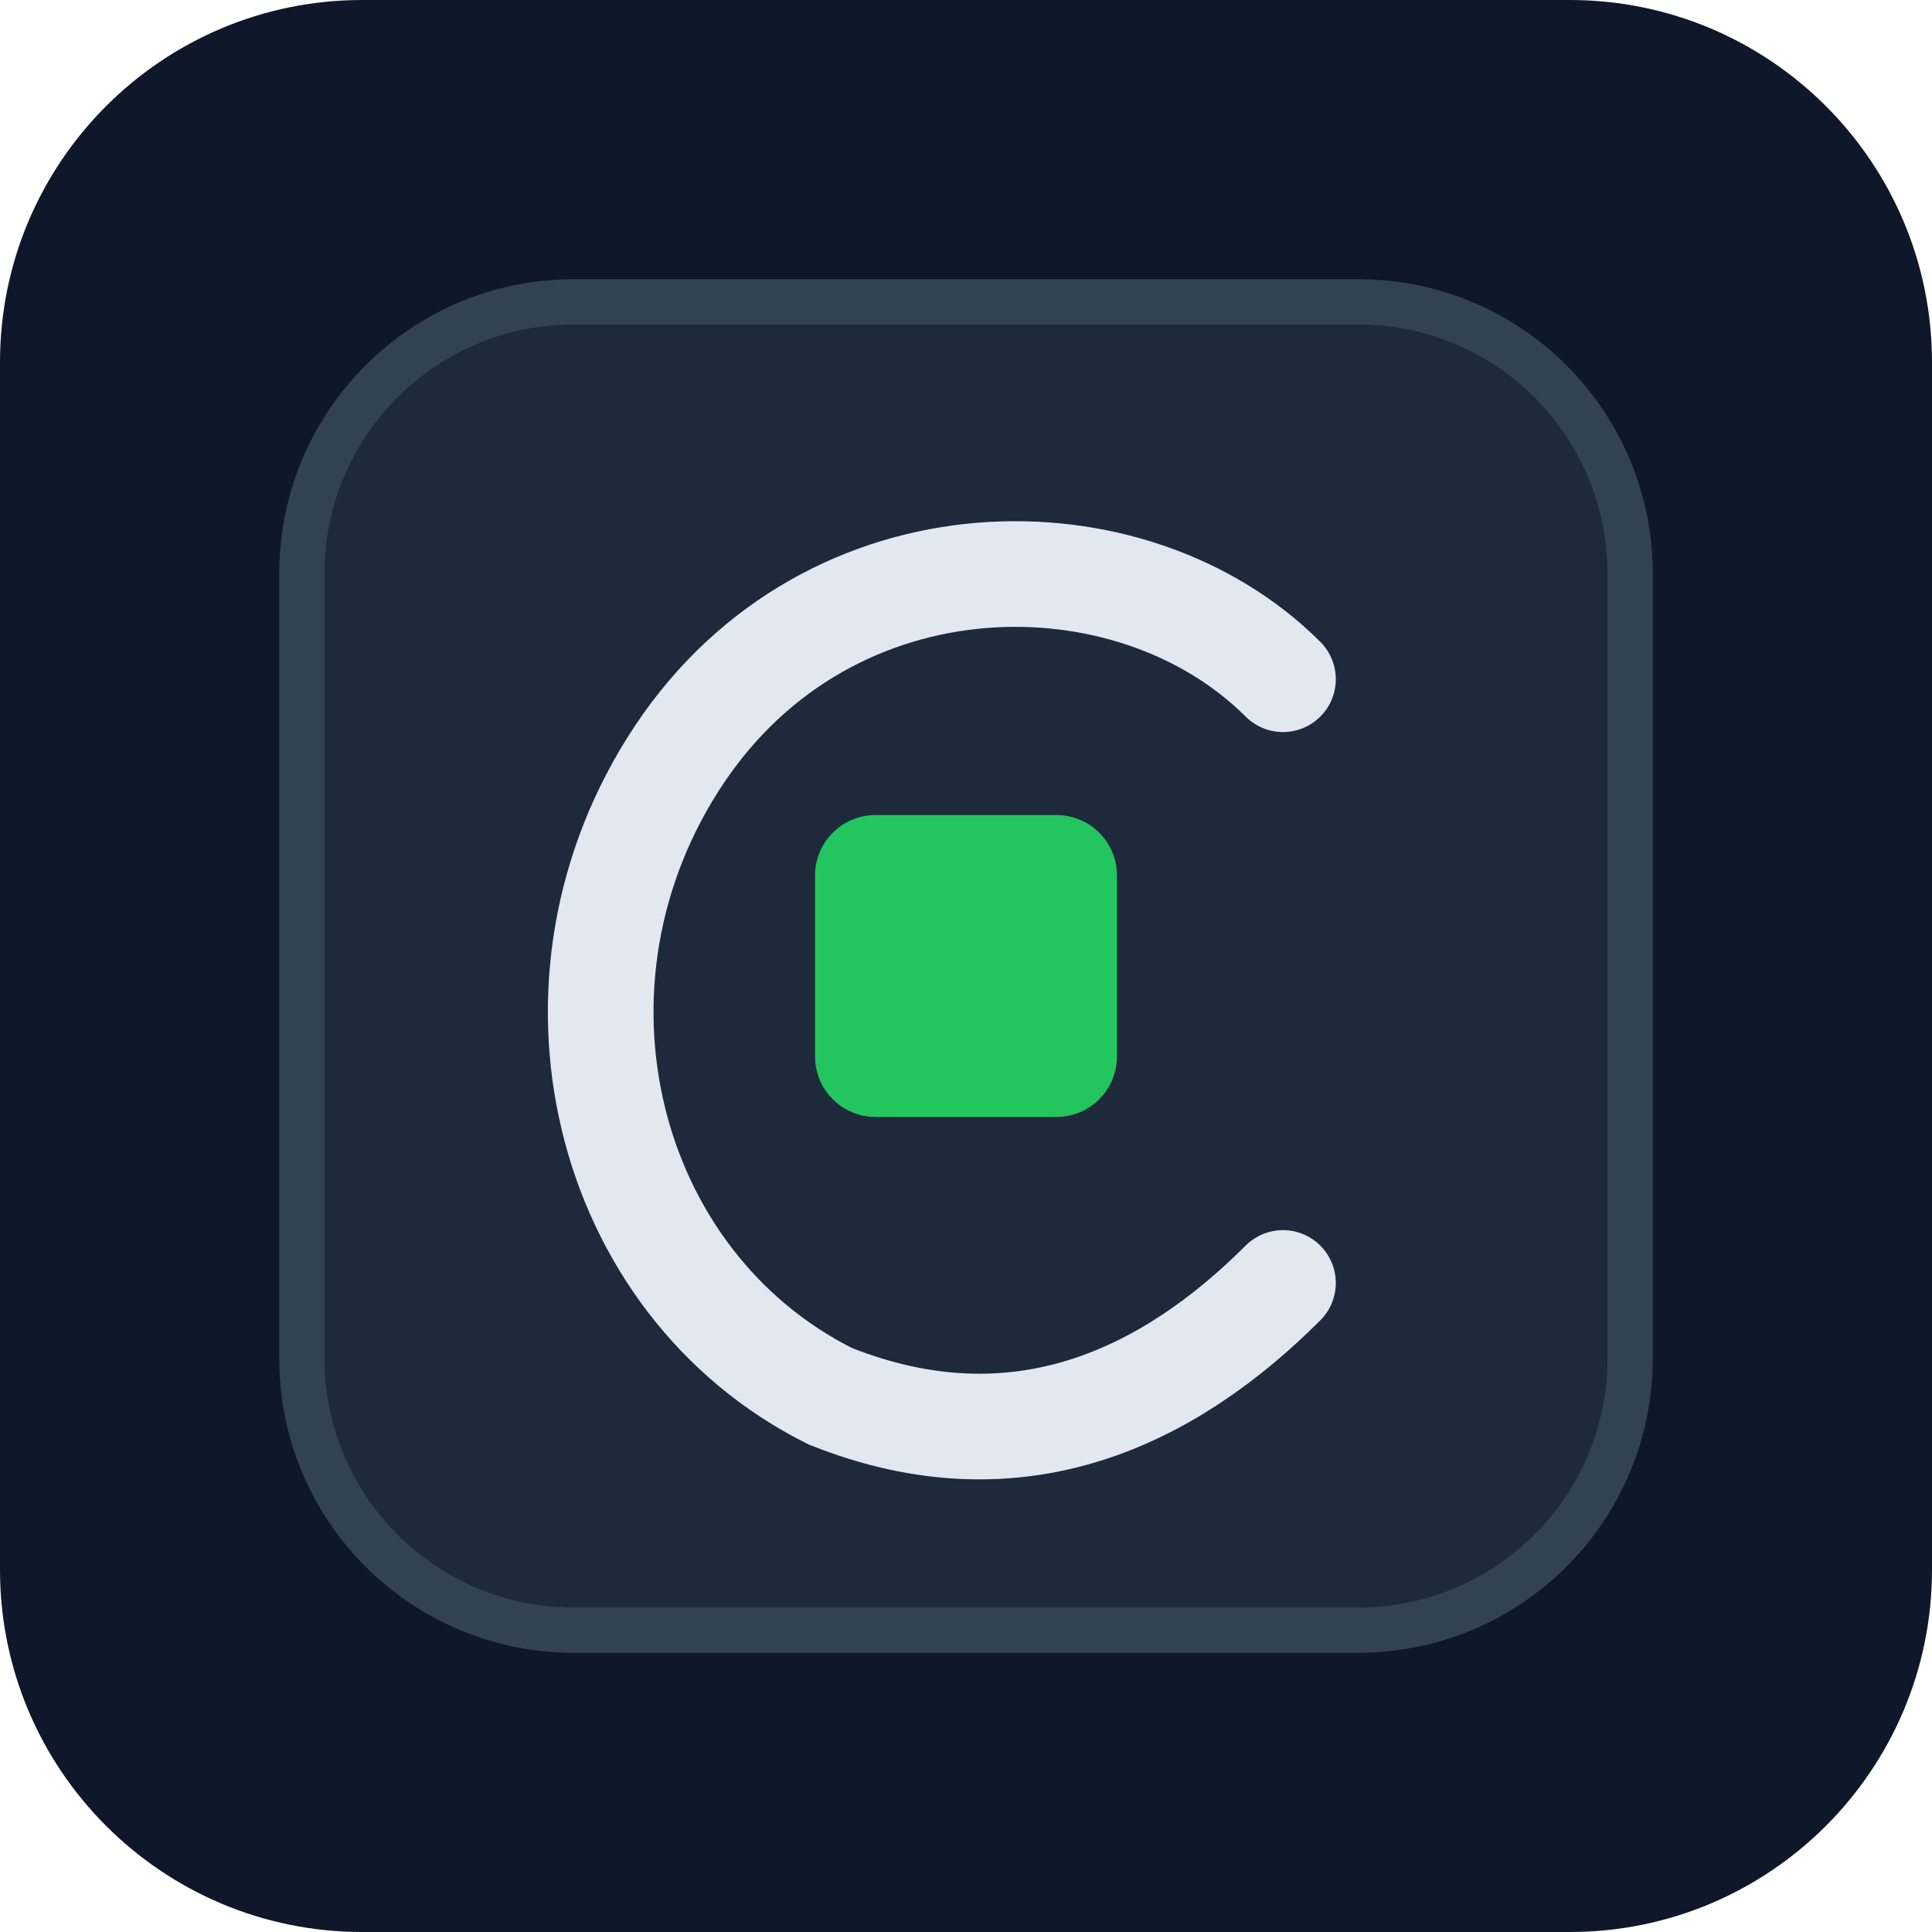
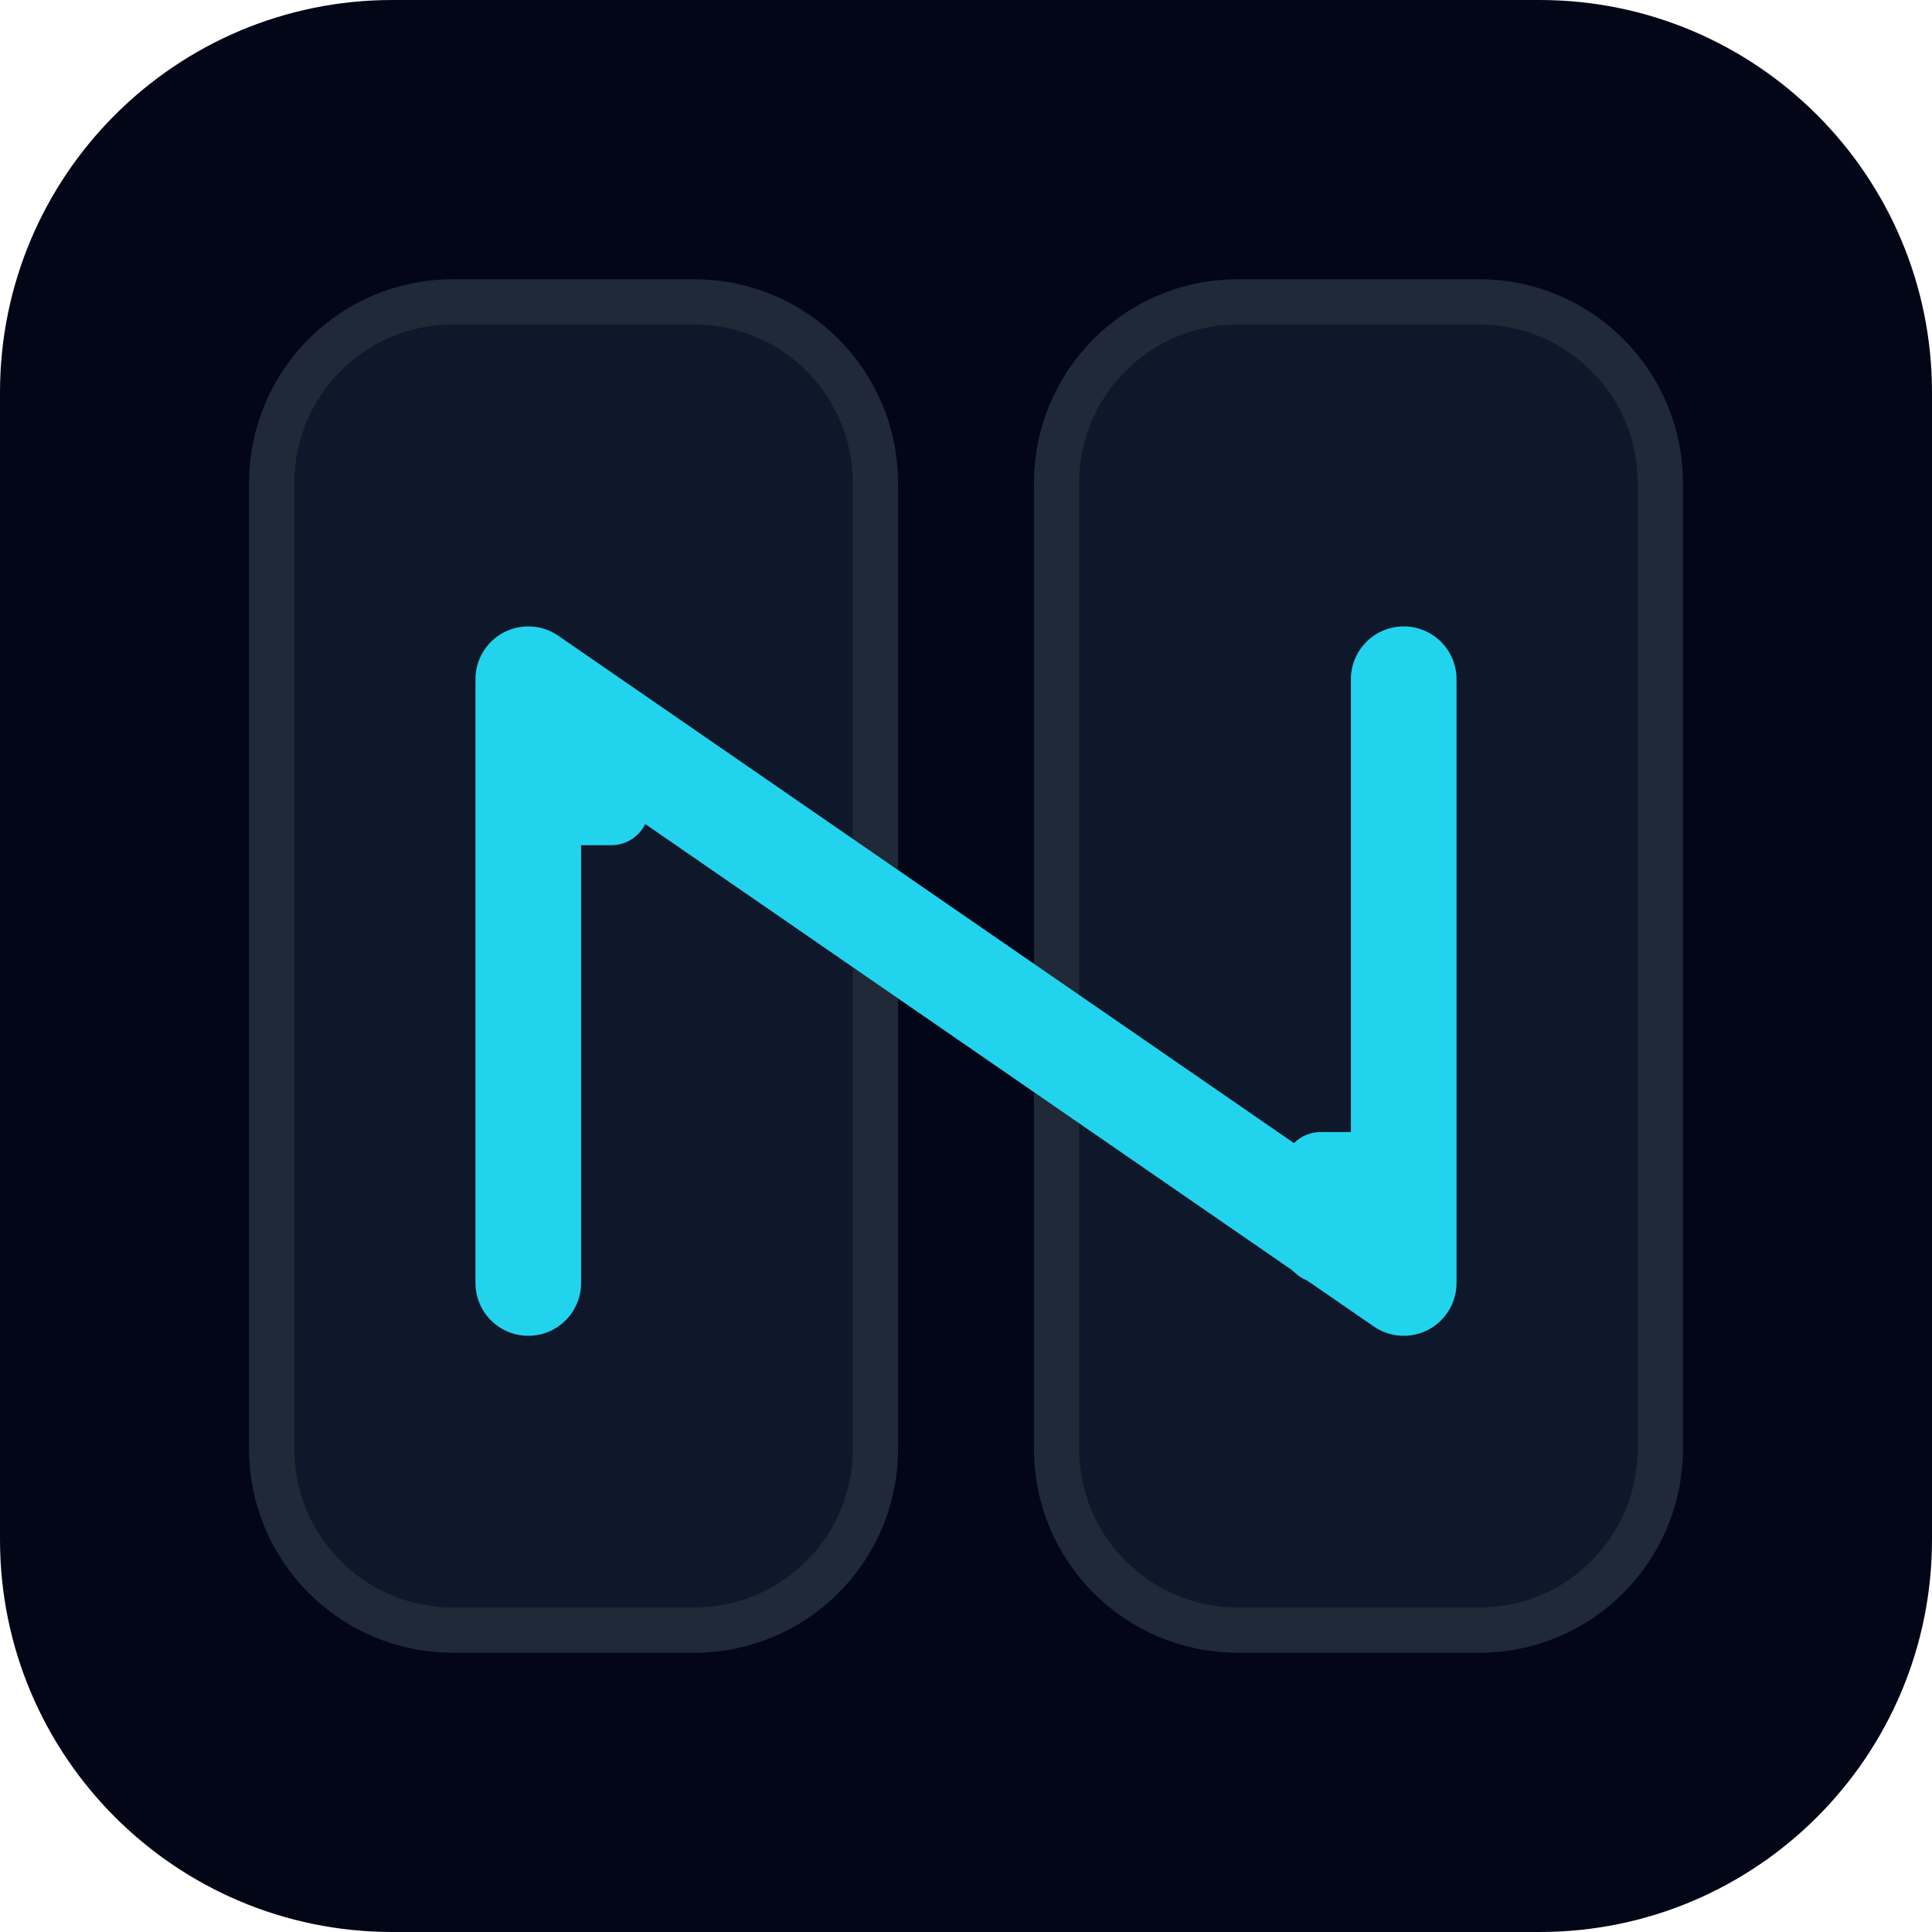
<svg xmlns="http://www.w3.org/2000/svg" width="256" height="256" viewBox="0 0 256 256">
-   <rect x="0" y="0" width="256" height="256" rx="48" fill="#0F172A" />
-   <rect x="40" y="40" width="176" height="176" rx="36" fill="#1E293B" stroke="#334155" stroke-width="6" />
-   <rect x="108" y="108" width="40" height="40" rx="8" fill="#22C55E" />
-   <path d="     M170 90     C150 70, 110 70, 90 100     C70 130, 80 170, 110 185     C135 195, 155 185, 170 170   " fill="none" stroke="#E2E8F0" stroke-width="14" stroke-linecap="round" />
+   <rect width="256" height="256" rx="52" fill="#020617" />
+   <rect x="36" y="40" width="80" height="176" rx="24" fill="#0F172A" stroke="#1F2937" stroke-width="6" />
+   <rect x="140" y="40" width="80" height="176" rx="24" fill="#0F172A" stroke="#1F2937" stroke-width="6" />
+   <path d="M70 170 L70 90 L186 170 L186 90" fill="none" stroke="#22D3EE" stroke-width="14" stroke-linecap="round" stroke-linejoin="round" />
+   <rect x="66" y="92" width="20" height="20" rx="5" fill="#22D3EE" />
+   <rect x="170" y="150" width="20" height="20" rx="5" fill="#22D3EE" />
</svg>
